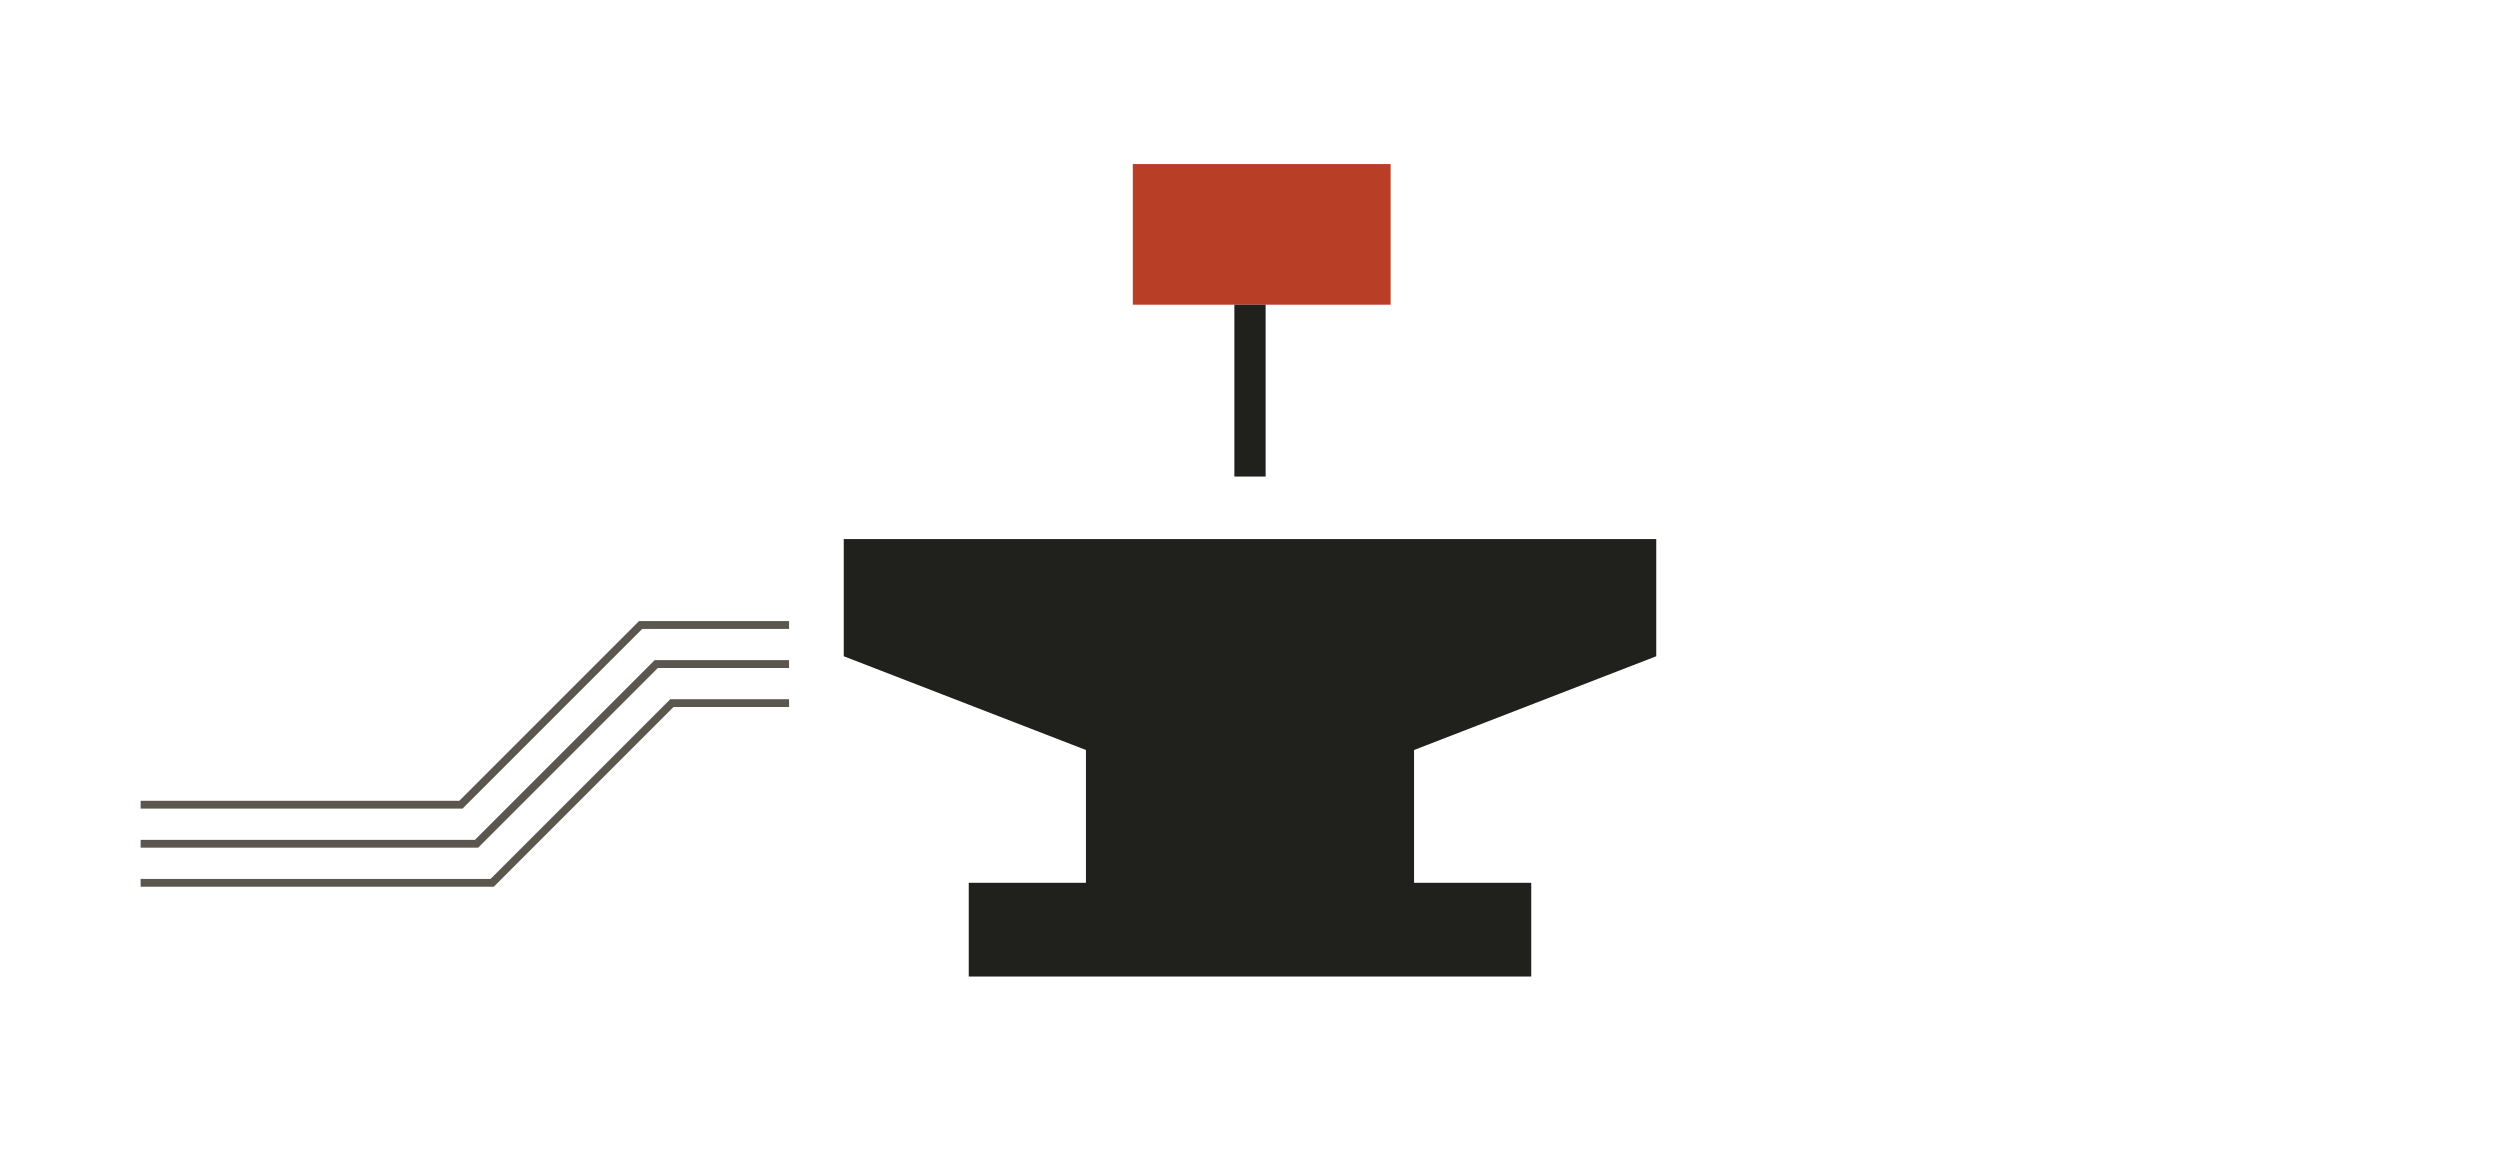
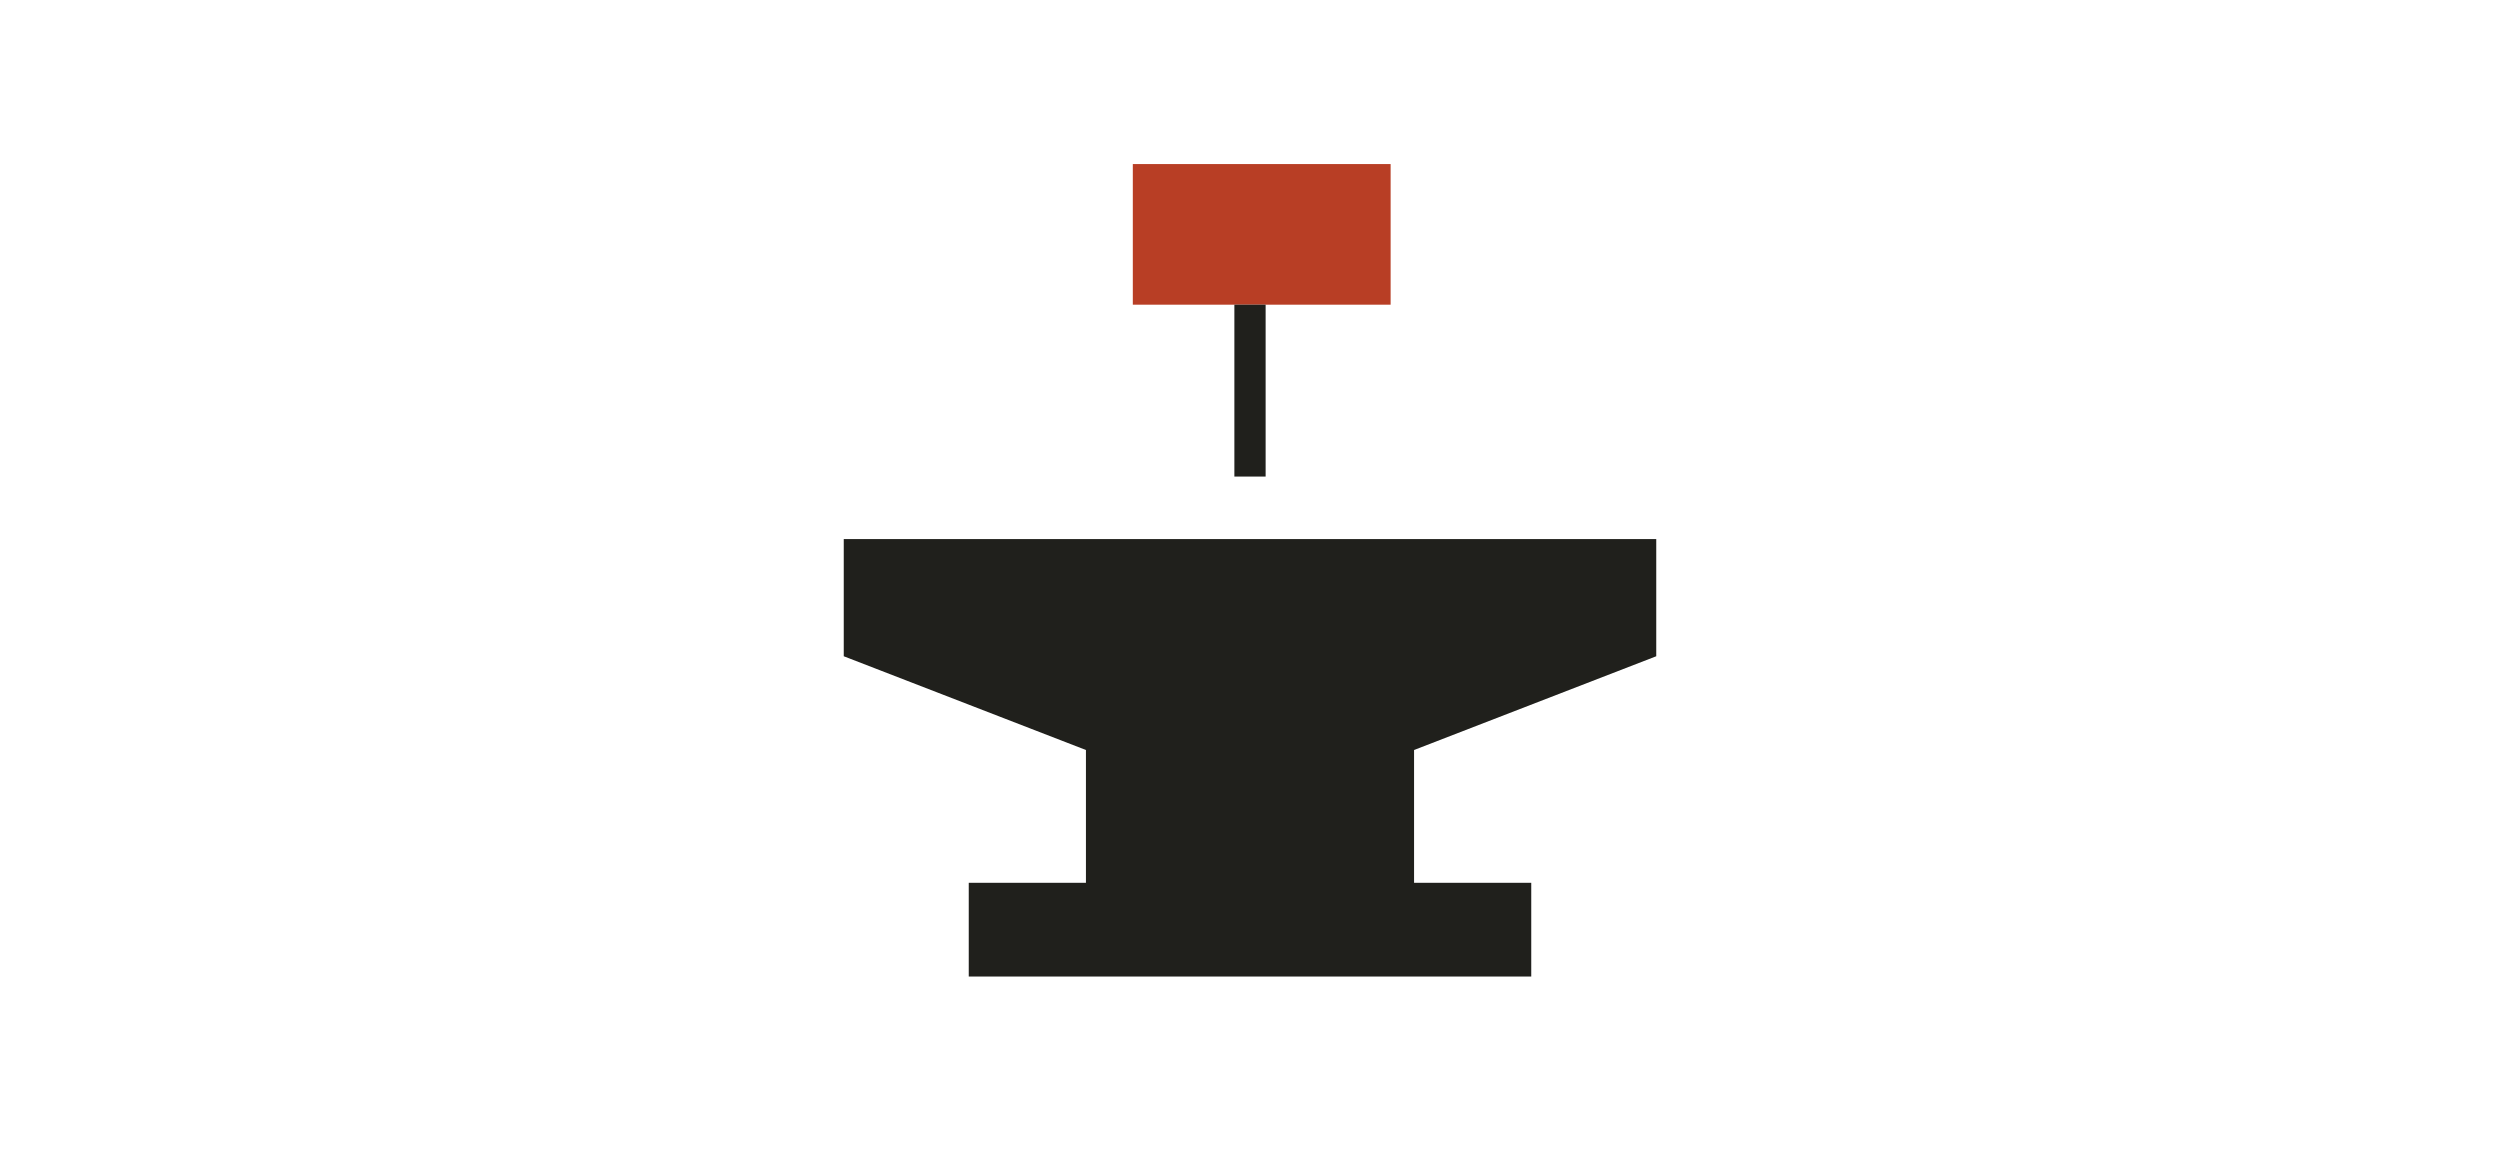
<svg xmlns="http://www.w3.org/2000/svg" width="320" height="150" viewBox="0 0 320 150">
-   <g fill="none" stroke="#5b574f" stroke-width="1">
-     <path d="M18 103H59L82 80H101M18 108H61L84 85H101M18 113H63L86 90H101" />
-   </g>
-   <g transform="rotate(0 160 75)">
-     <path fill="#20201c" d="M108 69H212V84L181 96V113H196V125H124V113H139V96L108 84Z" />
-     <path fill="#b83e25" d="M145 21H178V39H145Z" />
-     <path fill="none" stroke="#20201c" stroke-width="4" d="M160 39V61" />
-   </g>
+   <path fill="#20201c" d="M108 69H212V84L181 96V113H196V125H124V113H139V96L108 84Z" />
+   <path fill="#b83e25" d="M145 21H178V39H145Z" />
+   <path fill="none" stroke="#20201c" stroke-width="4" d="M160 39V61" />
</svg>
